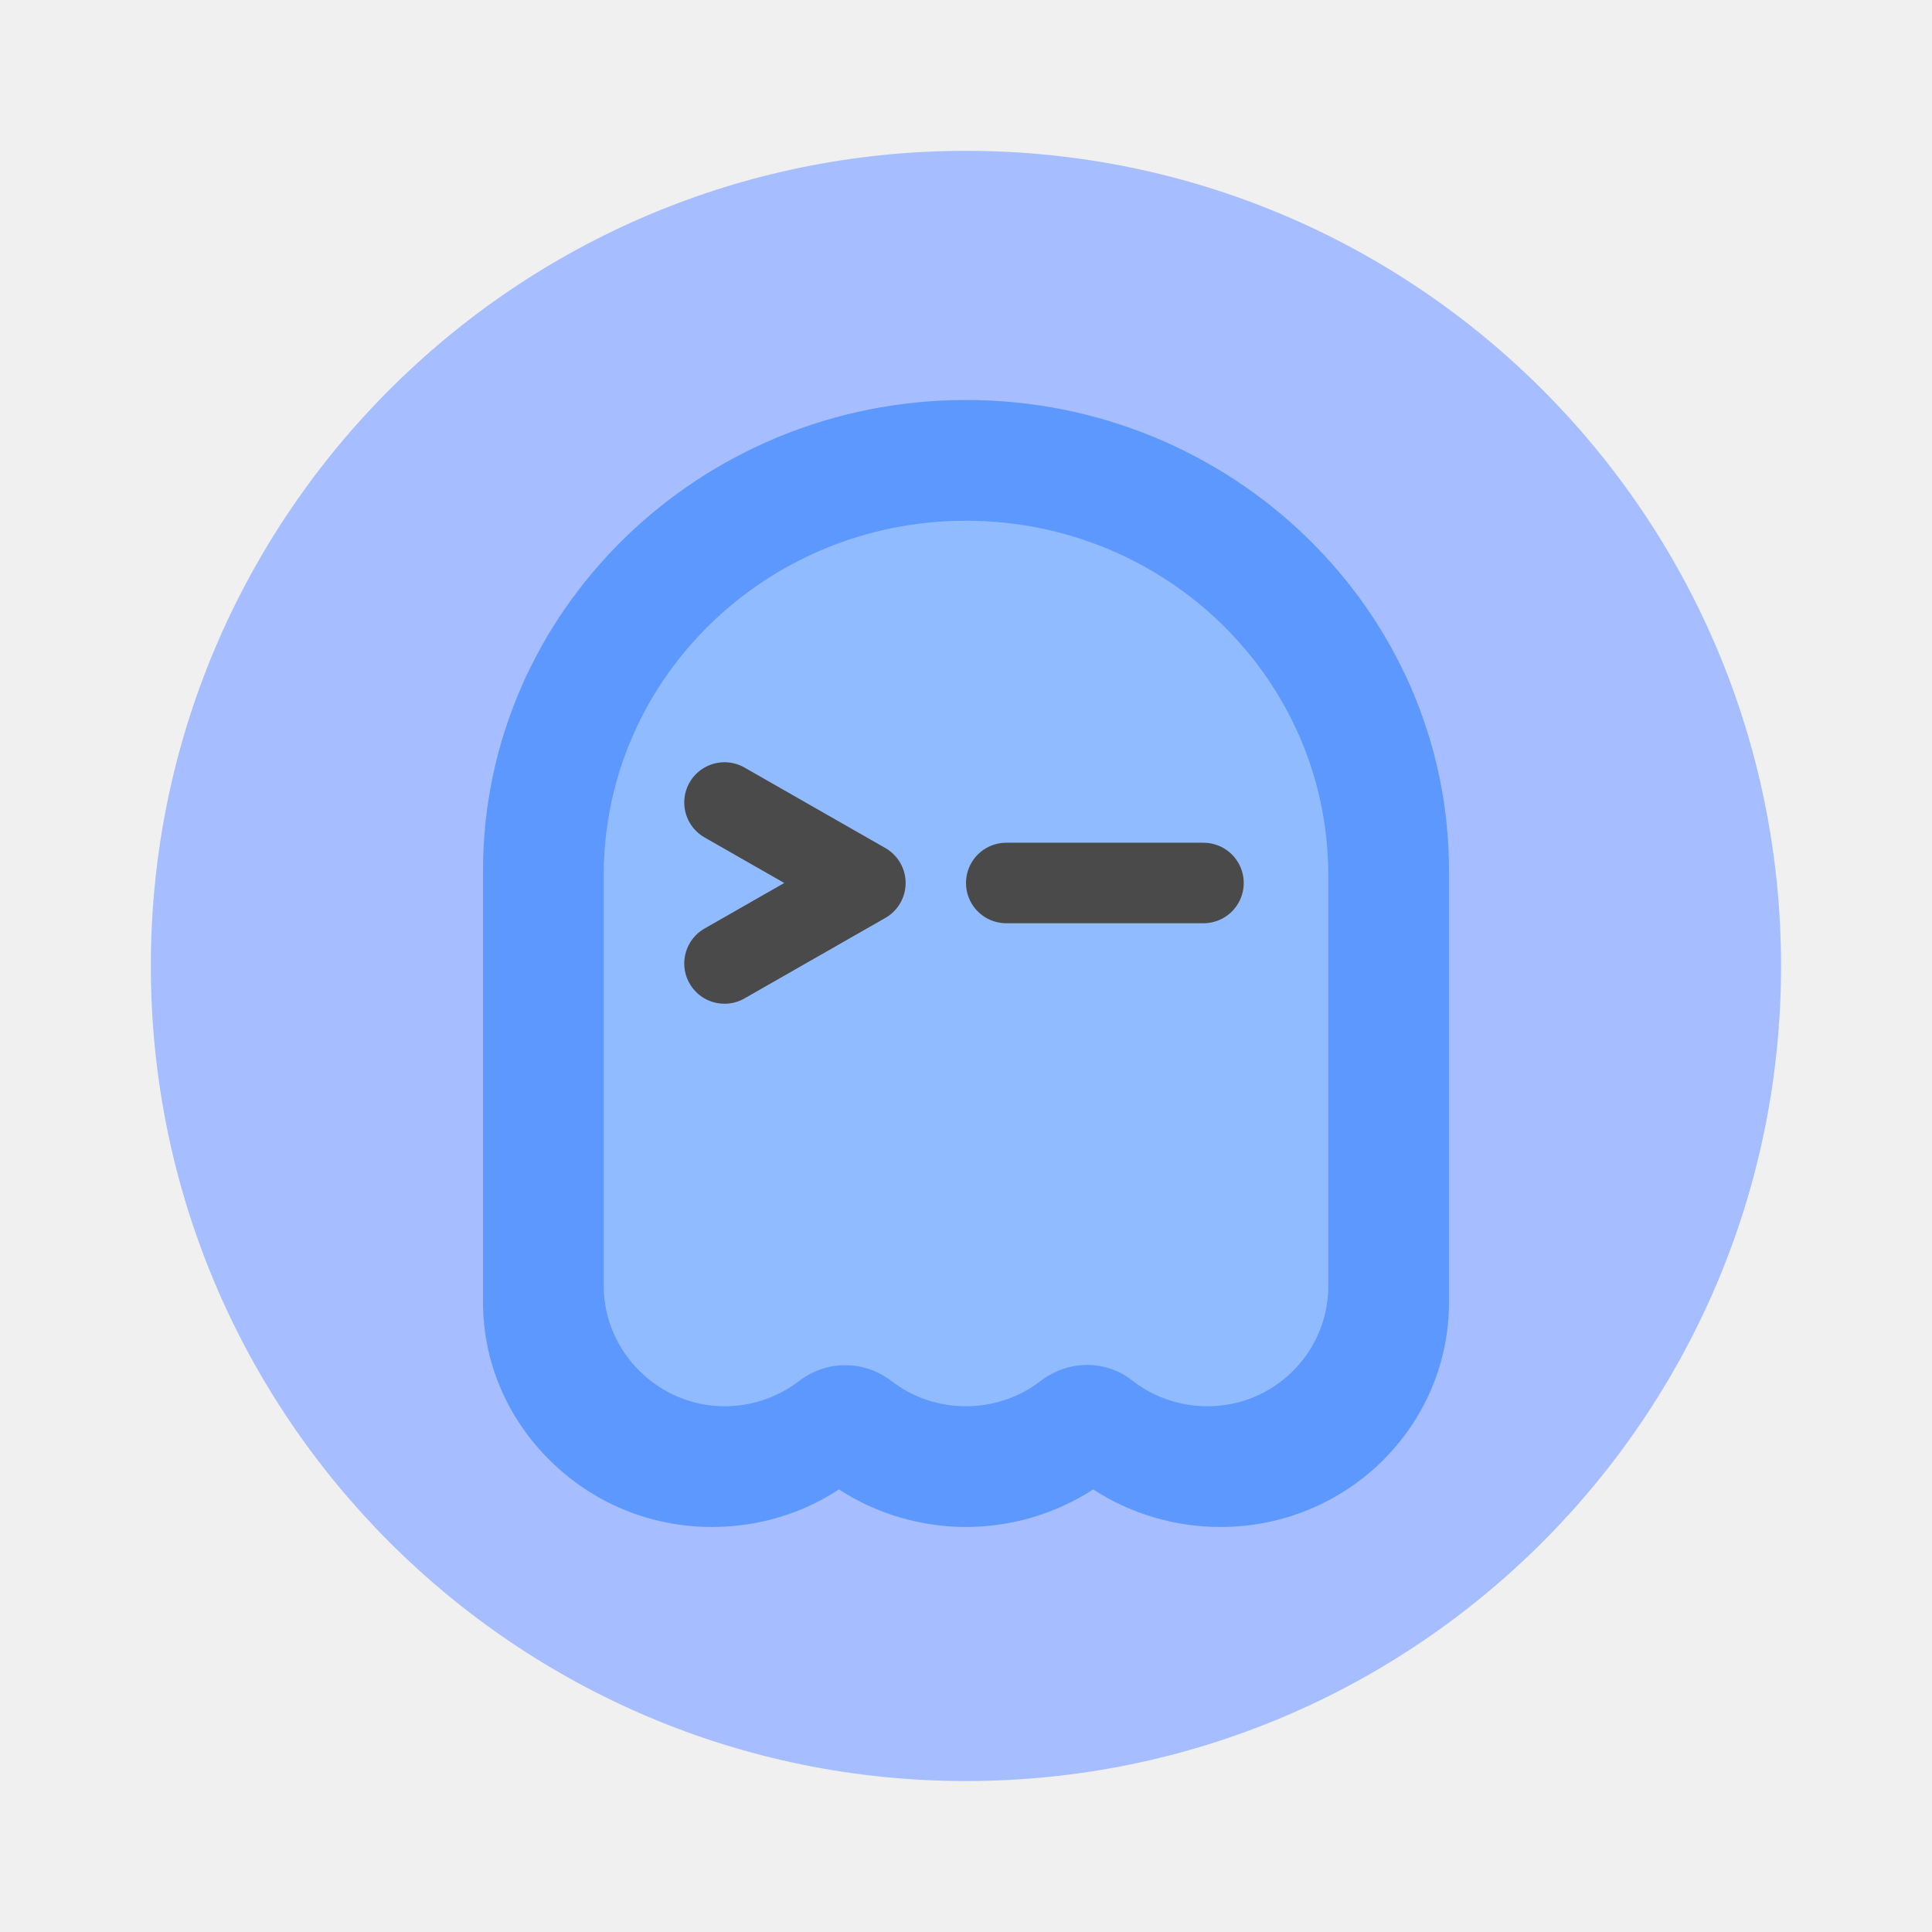
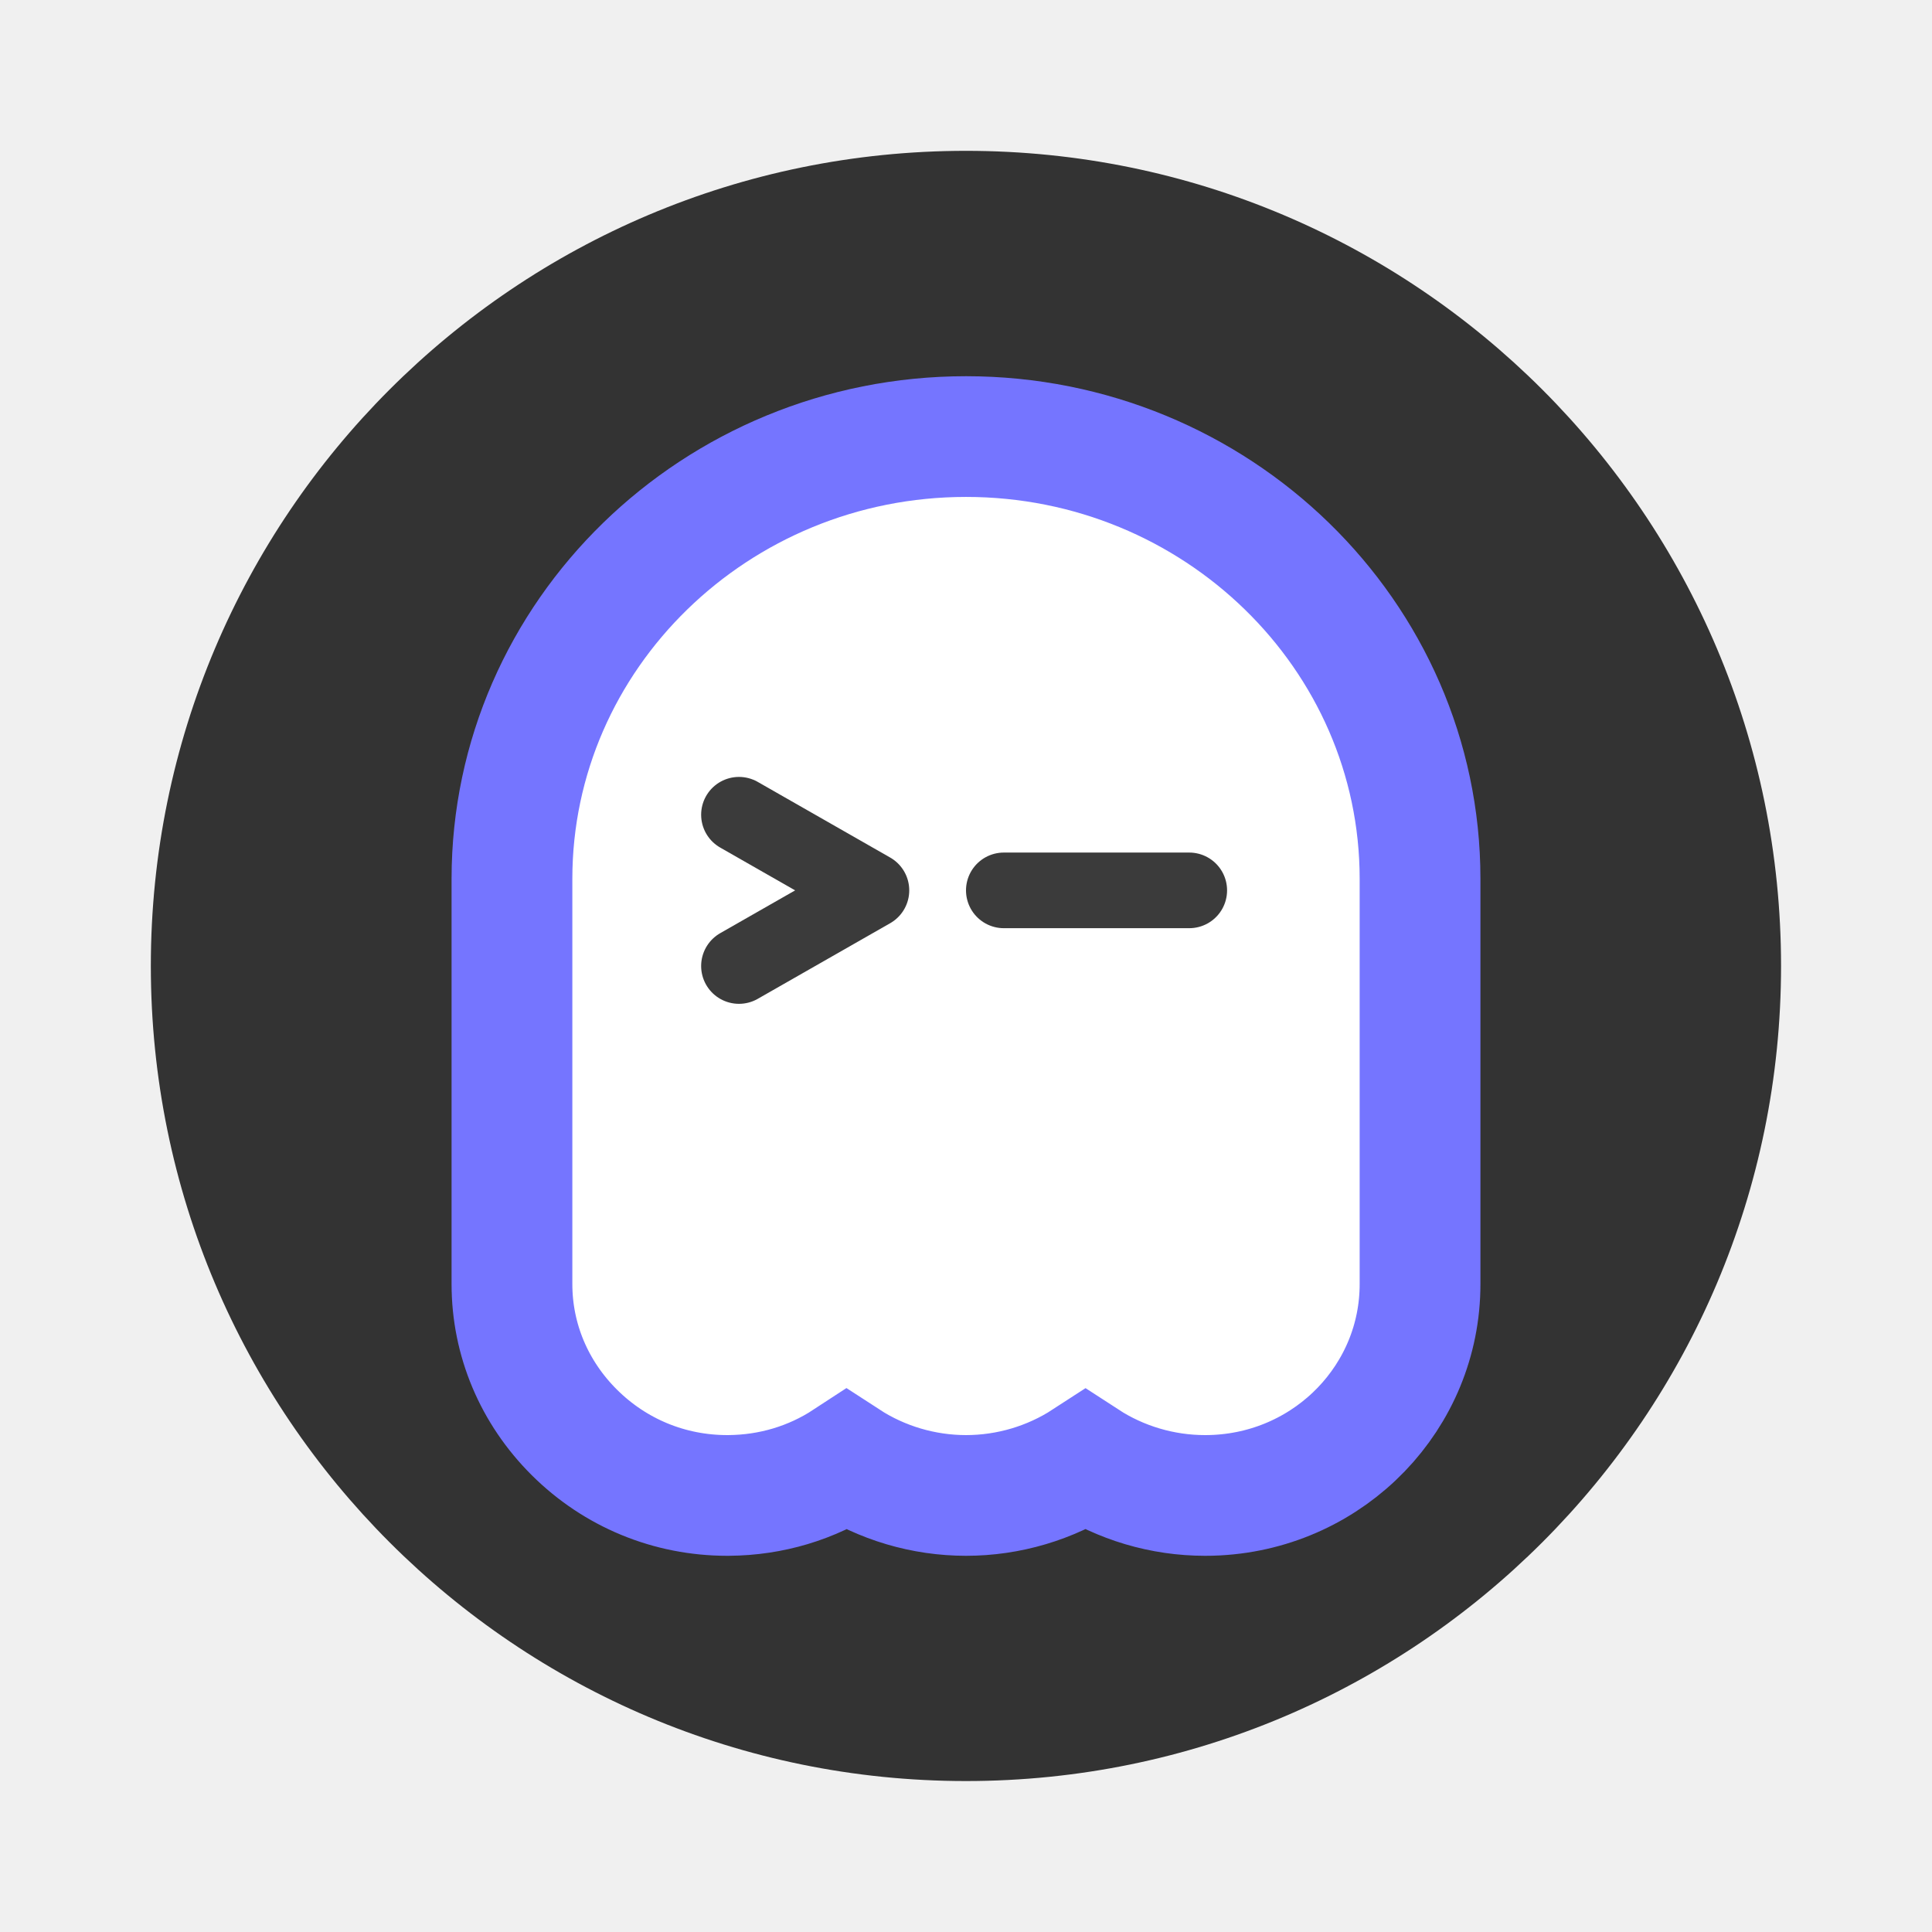
<svg xmlns="http://www.w3.org/2000/svg" width="64" height="64" viewBox="0 0 16.933 16.933" version="1.1" id="svg3" xml:space="preserve">
  <defs id="defs2">
    <linearGradient id="a" x1="43" x2="49" y1="44" y2="50" gradientTransform="scale(.26458)" gradientUnits="userSpaceOnUse">
      <stop offset="0" id="stop1" />
      <stop offset="1" stop-opacity="0" id="stop2" />
    </linearGradient>
  </defs>
-   <circle cx="8.466" cy="8.466" r="7.144" fill="#72787e" style="paint-order:stroke fill markers;fill:#a6bdff;fill-opacity:1" id="circle2" />
-   <g id="g3" transform="matrix(0.1763854,0,0,0.1763854,2.822167,2.800118)">
-     <path style="fill:#5d98ff;fill-opacity:1" d="m 44.633,60 c -2.248,0 -4.454,-0.656 -6.315,-1.867 C 36.456,59.344 34.246,60 32.002,60 29.758,60 27.548,59.344 25.687,58.133 23.839,59.344 21.7,59.984 19.447,60 h -0.067 C 16.323,60 13.456,58.814 11.297,56.665 9.17,54.548 8,51.762 8,48.82 V 27.385 C 8.004,14.49 18.77,4 32.002,4 45.235,4 56,14.49 56,27.385 V 48.829 C 56,54.765 51.285,59.664 45.264,59.984 45.053,59.996 44.843,60 44.633,60 Z" id="path2-3" />
-     <path fill="#ffffff" d="m 50,27.6 v 20.443 c 0,3.129 -2.468,5.776 -5.664,5.949 -1.552,0.082 -2.984,-0.411 -4.092,-1.283 -1.328,-1.044 -3.196,-0.997 -4.536,0.035 -1.02,0.786 -2.308,1.256 -3.712,1.256 -1.404,0 -2.688,-0.469 -3.708,-1.256 -1.356,-1.044 -3.224,-1.044 -4.58,0 -1.012,0.778 -2.284,1.248 -3.668,1.256 C 16.716,54.022 14,51.285 14,48.035 V 27.6 C 14,17.881 22.06,10 32,10 41.94,10 50,17.881 50,27.6 Z" id="path4" style="fill:#91bbff;fill-opacity:1" />
-     <g id="g4" style="stroke:#4a4a4a;stroke-opacity:1">
-       <path style="fill:none;stroke:#4a4a4a;stroke-width:4;stroke-linecap:round;stroke-linejoin:round;stroke-opacity:1" d="m 20,24 7,4 -7,4" id="path6" />
-       <path style="fill:none;stroke:#4a4a4a;stroke-width:4;stroke-linecap:round;stroke-linejoin:round;stroke-opacity:1" d="m 34,28 h 9.8" id="path8" />
+   <circle cx="8.466" cy="8.466" r="7.144" fill="#72787e" style="display:inline;fill:#333333;fill-opacity:1;paint-order:stroke fill markers" id="circle2" />
+   <g id="g3" transform="matrix(0.1658107,0,0,0.1657232,3.160557,3.16342)">
+     <path style="fill:#ffffff;fill-opacity:1;stroke:#7575ff;stroke-width:6.384;stroke-dasharray:none;stroke-opacity:1" d="m 44.633,60 c -2.248,0 -4.454,-0.656 -6.315,-1.867 C 36.456,59.344 34.246,60 32.002,60 29.758,60 27.548,59.344 25.687,58.133 23.839,59.344 21.7,59.984 19.447,60 h -0.067 C 16.323,60 13.456,58.814 11.297,56.665 9.17,54.548 8,51.762 8,48.82 V 27.385 C 8.004,14.49 18.77,4 32.002,4 45.235,4 56,14.49 56,27.385 V 48.829 C 56,54.765 51.285,59.664 45.264,59.984 45.053,59.996 44.843,60 44.633,60 Z" id="path2-3" />
+     <g id="g4" style="stroke:#3b3b3b;stroke-opacity:1">
+       <path style="fill:none;stroke:#3b3b3b;stroke-width:4;stroke-linecap:round;stroke-linejoin:round;stroke-opacity:1" d="m 20,24 7,4 -7,4" id="path6" />
+       <path style="fill:none;stroke:#3b3b3b;stroke-width:4;stroke-linecap:round;stroke-linejoin:round;stroke-opacity:1" d="m 34,28 h 9.8" id="path8" />
    </g>
  </g>
</svg>
